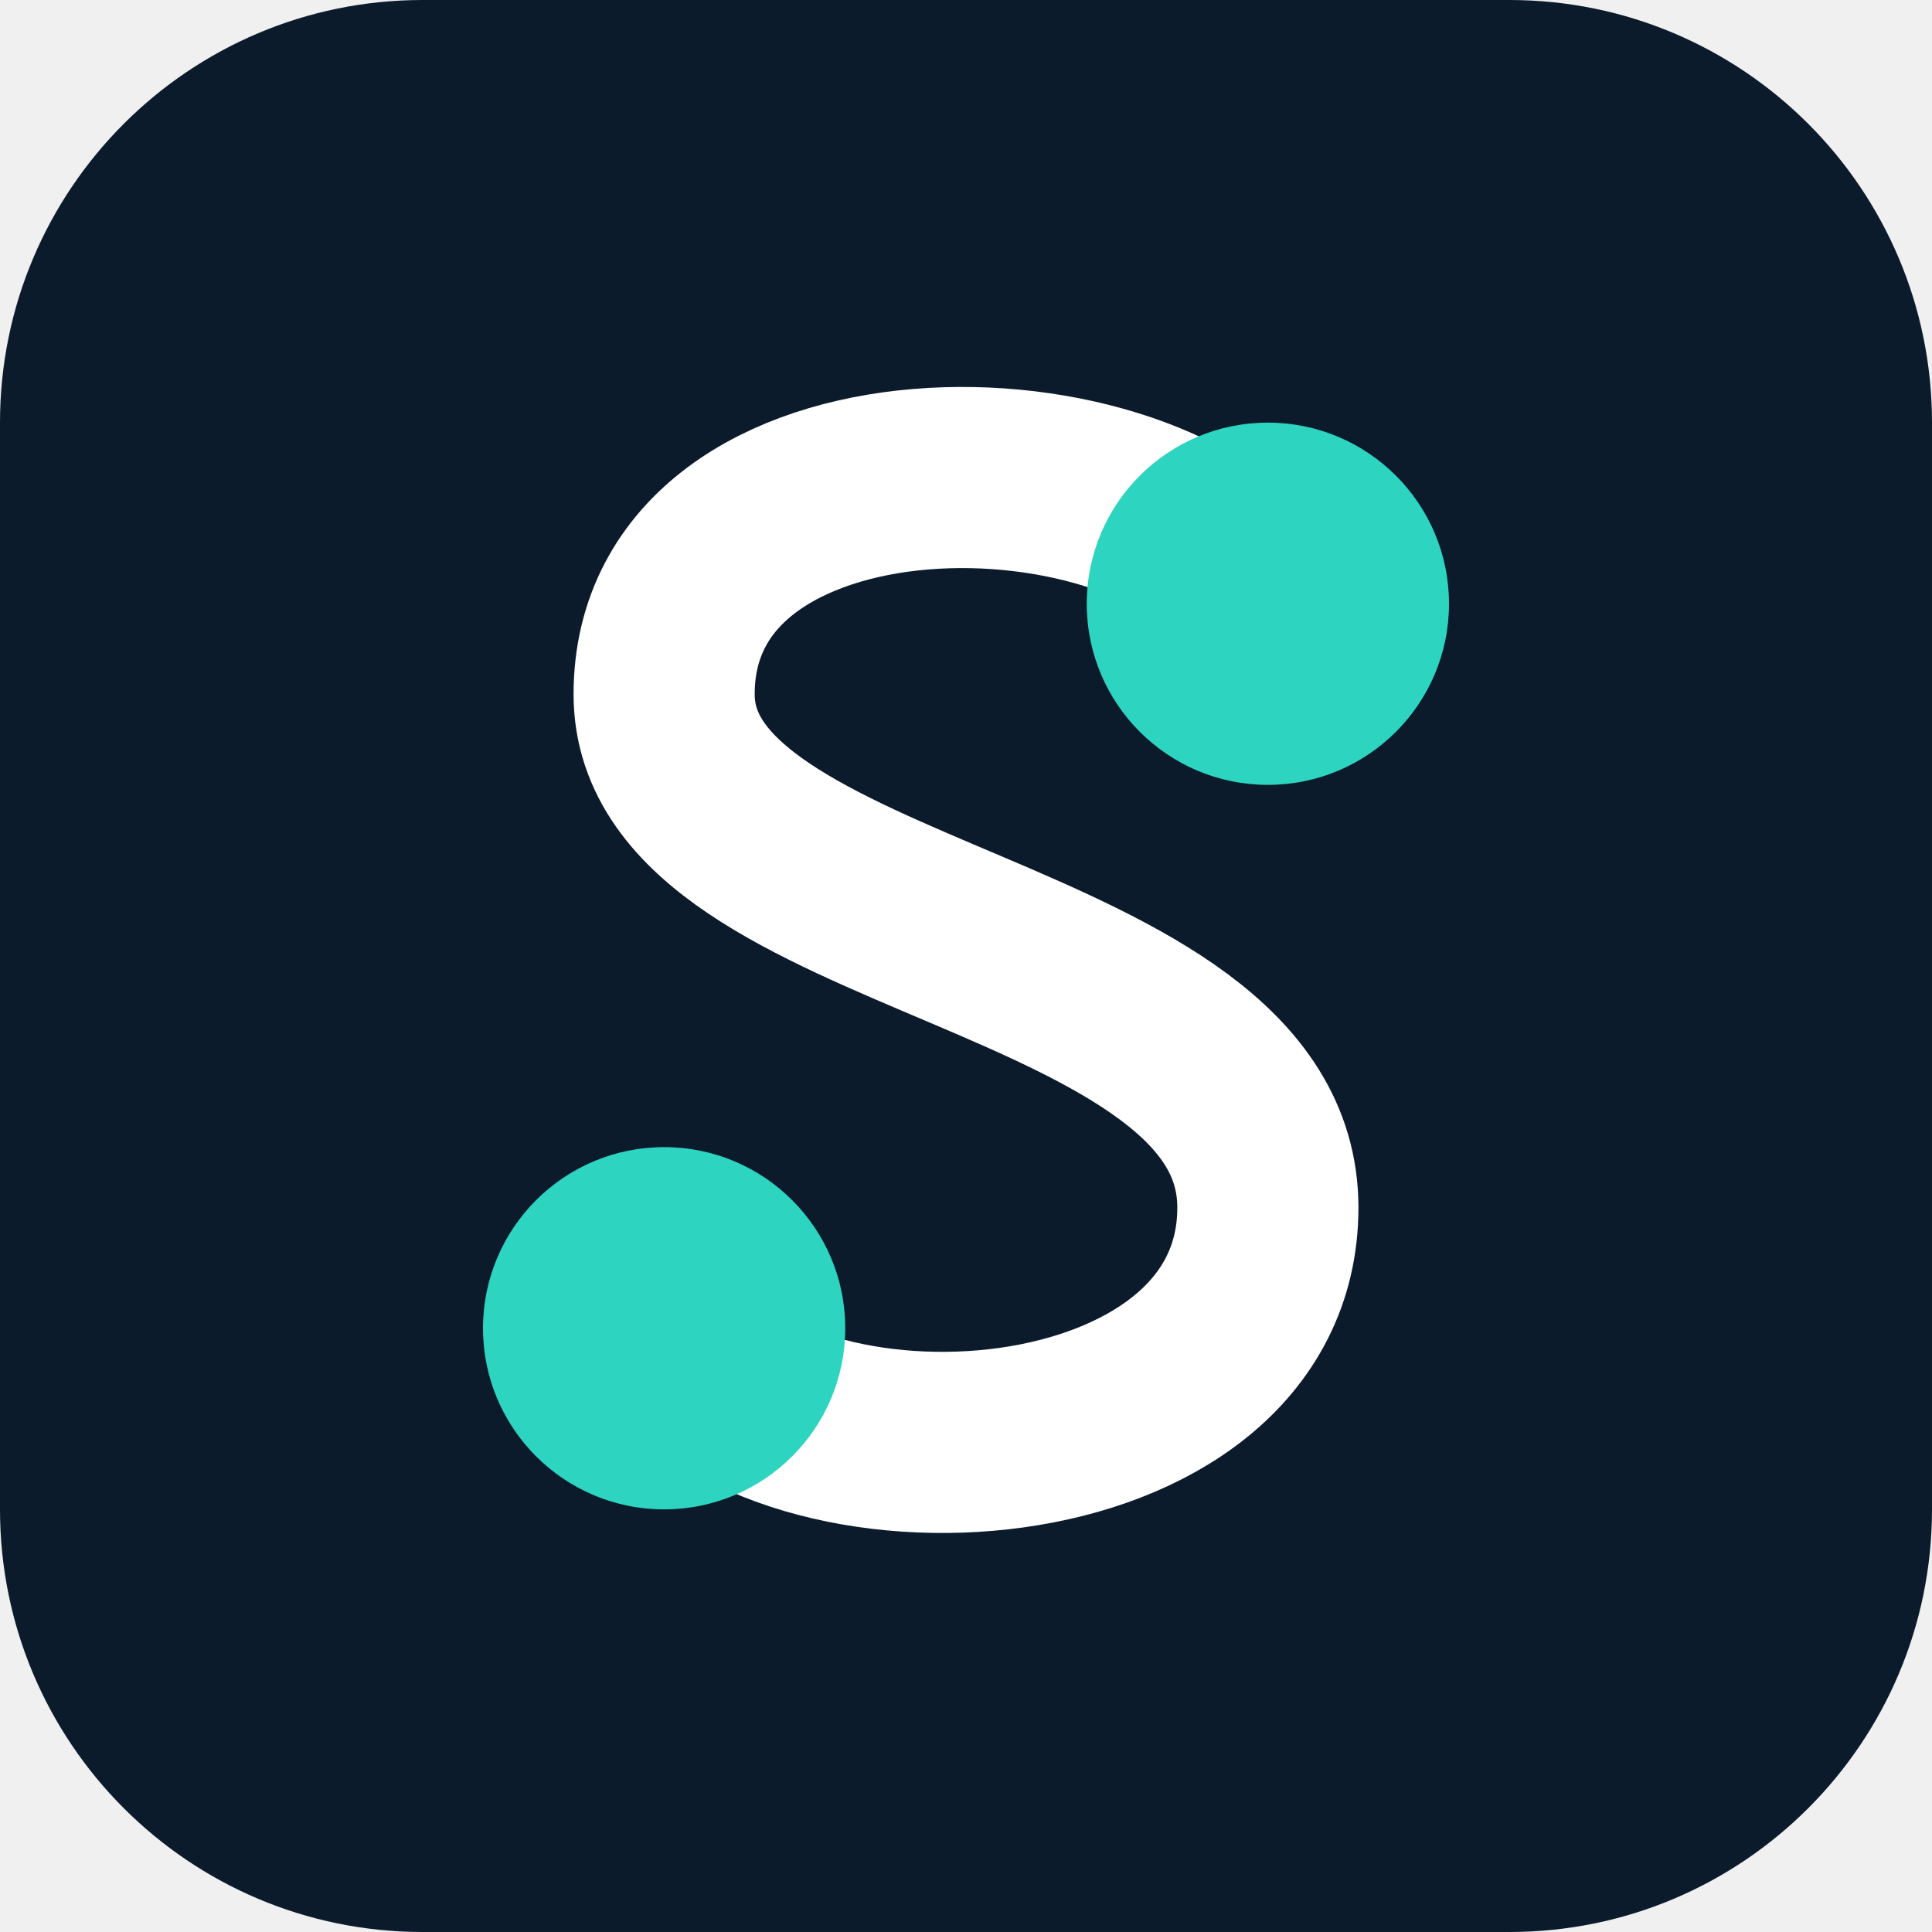
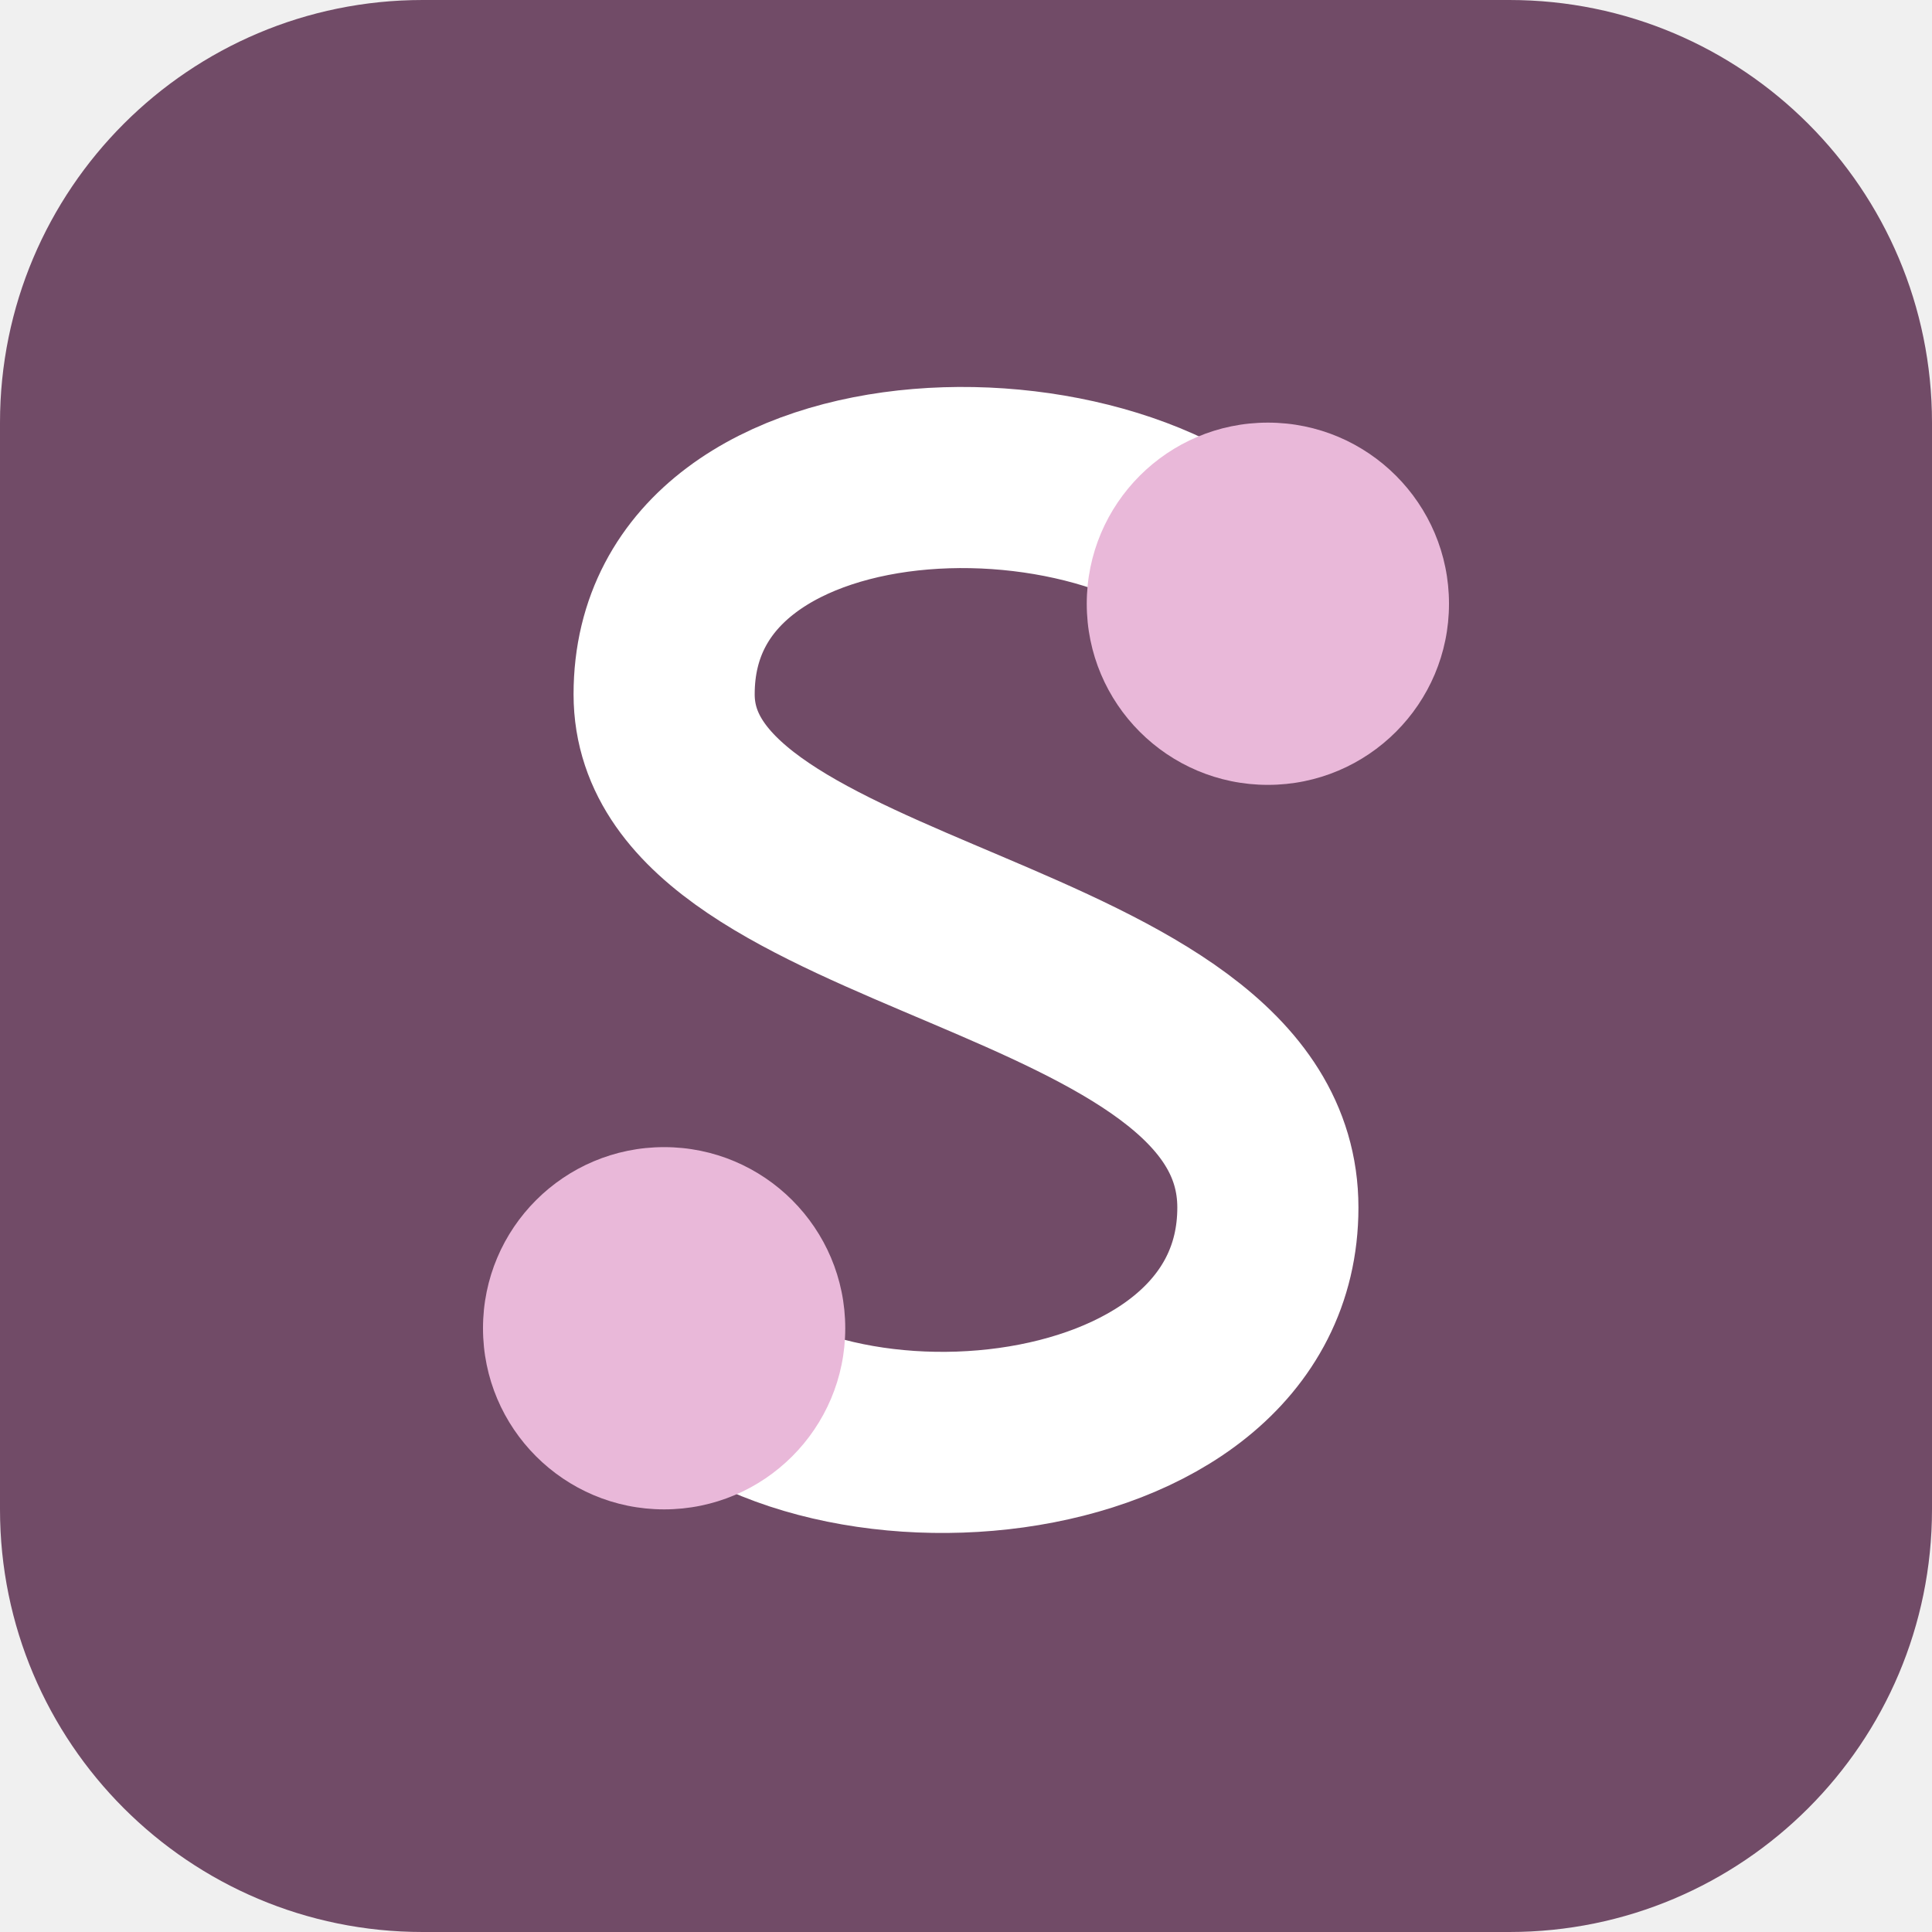
<svg xmlns="http://www.w3.org/2000/svg" viewBox="0 0 64 64" role="img" aria-label="SuXin">
-   <rect width="64" height="64" rx="14" fill="#0B1B2B" />
+   <rect width="64" height="64" rx="14" fill="#714B67" />
  <path d="M42 20C38 14 22 14 22 23C22 31 42 31 42 40C42 49 26 50 22 44" fill="none" stroke="#FFFFFF" stroke-width="6" stroke-linecap="round" stroke-linejoin="round" />
-   <circle cx="42" cy="20" r="6" fill="#2DD4BF" />
-   <circle cx="22" cy="44" r="6" fill="#2DD4BF" />
+   <circle cx="42" cy="20" r="6" fill="#E9B8D9" />
+   <circle cx="22" cy="44" r="6" fill="#E9B8D9" />
</svg>
